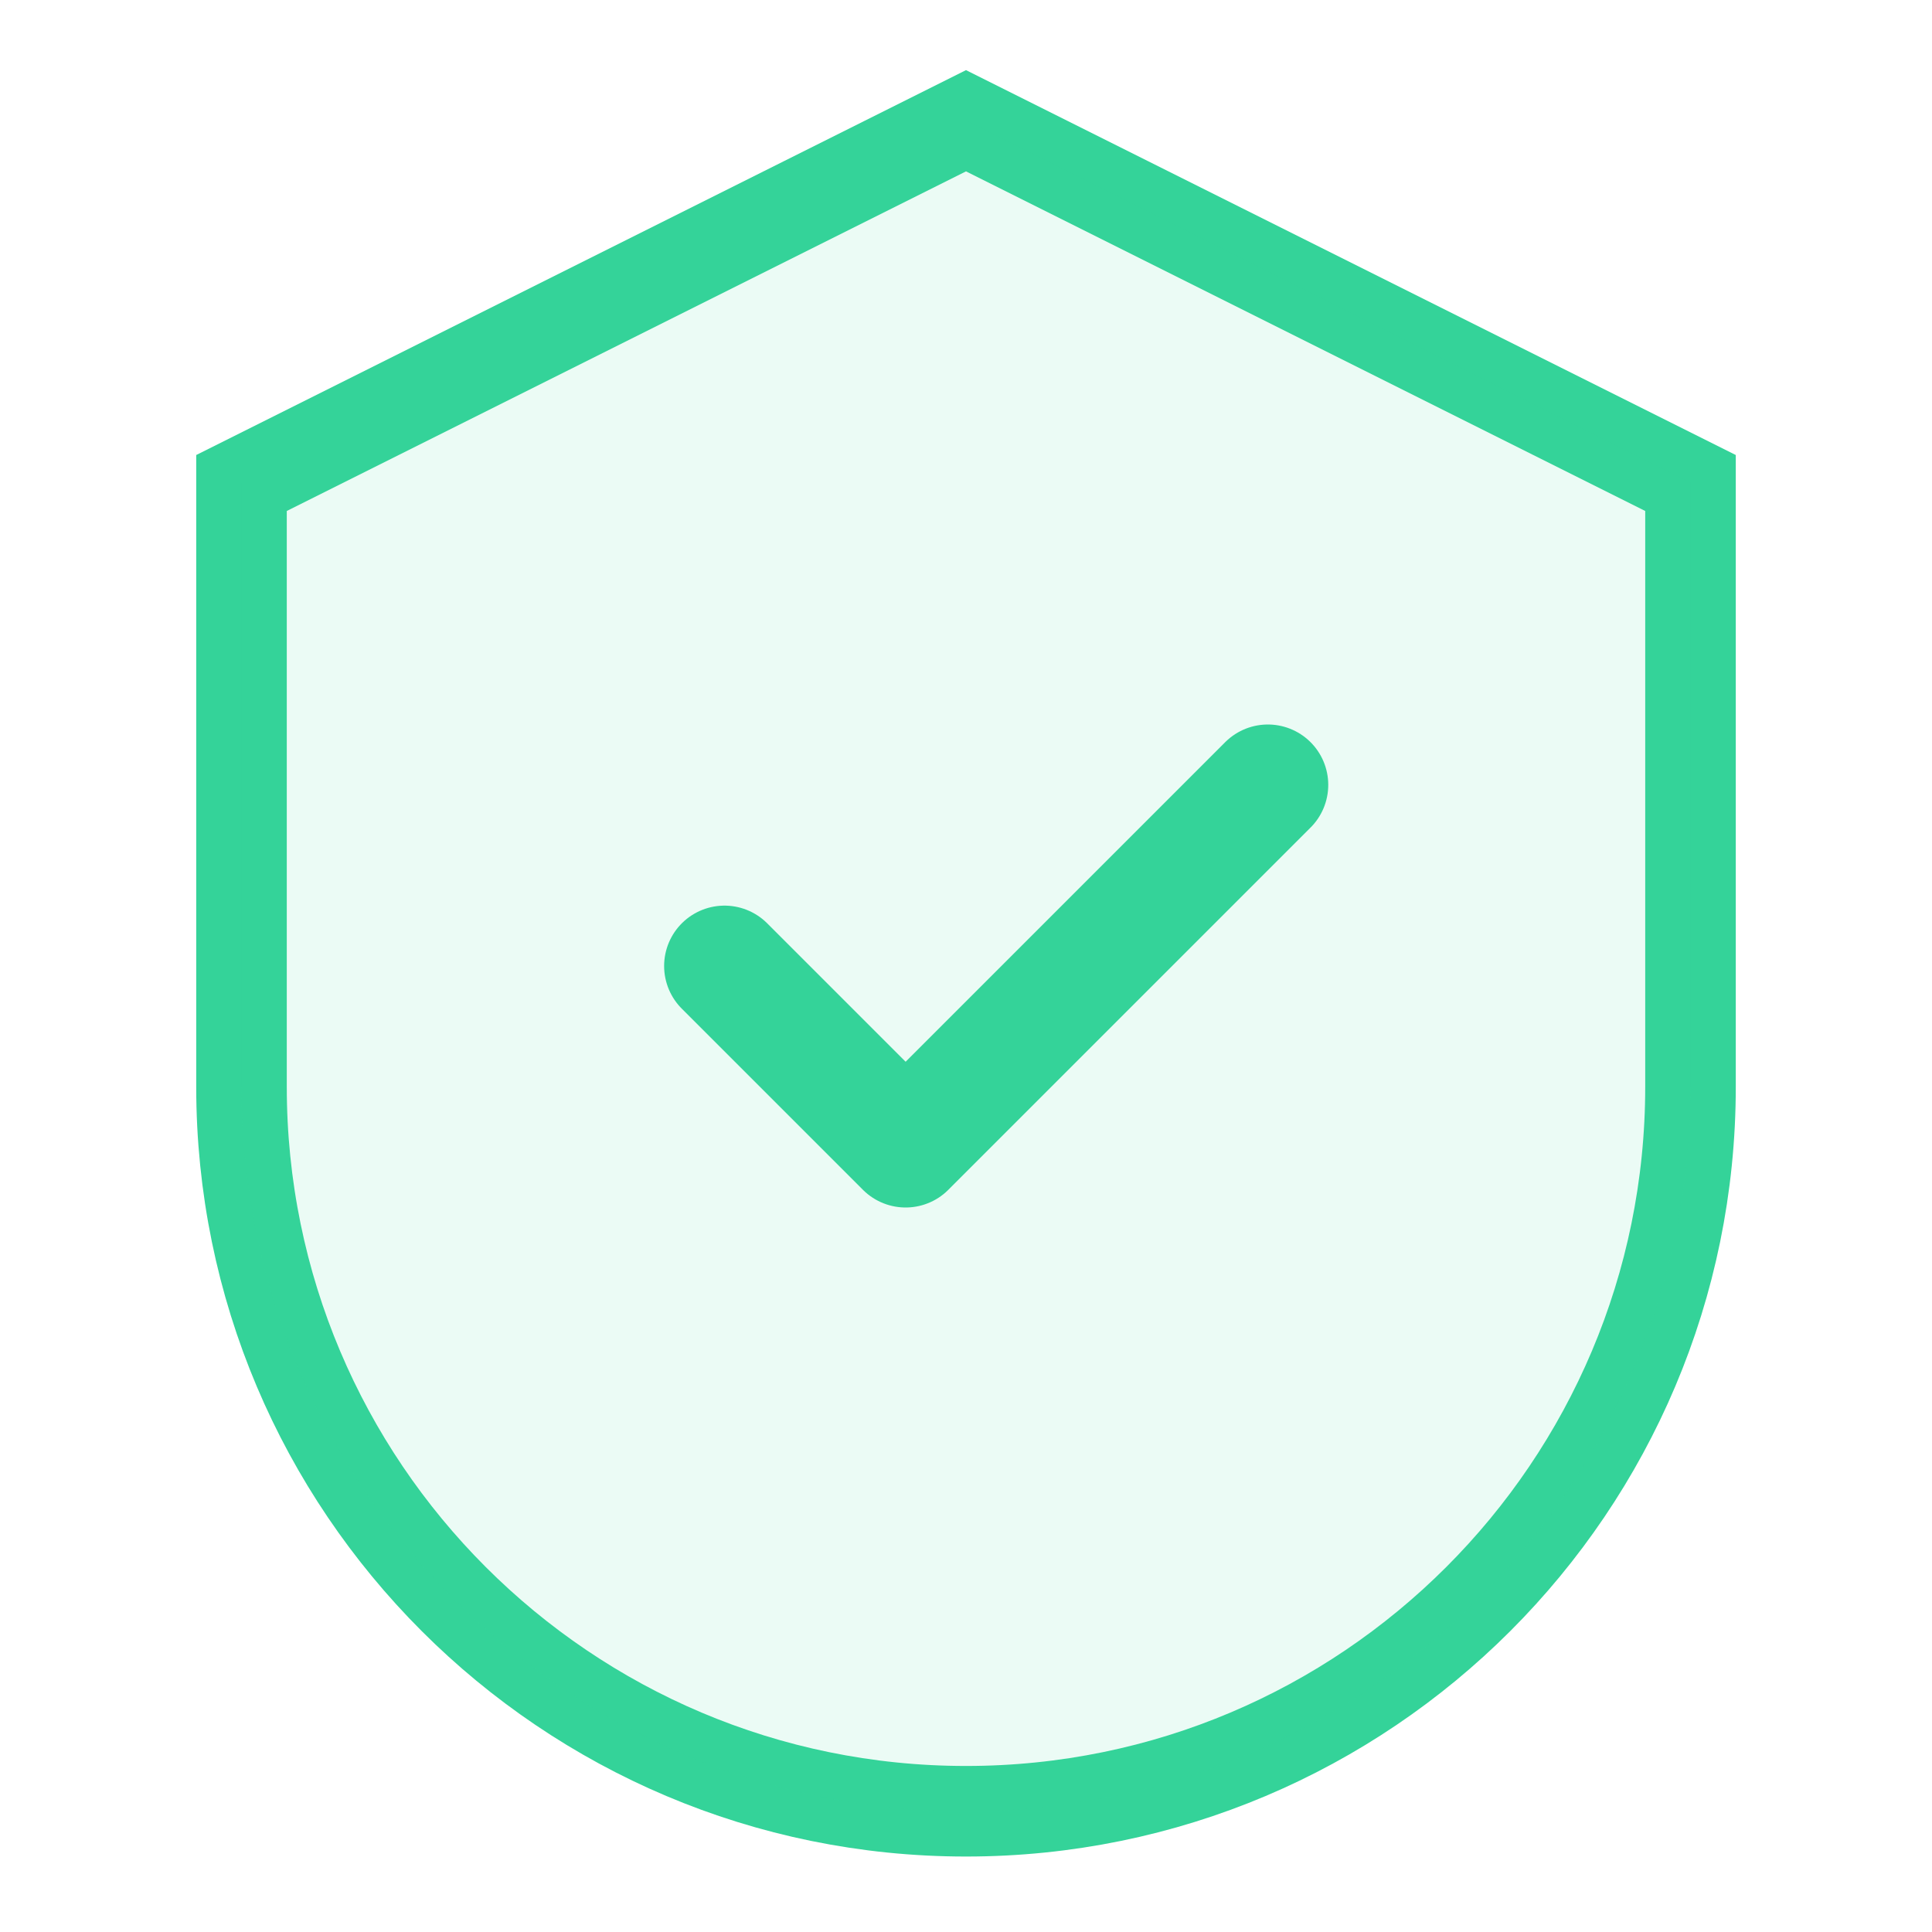
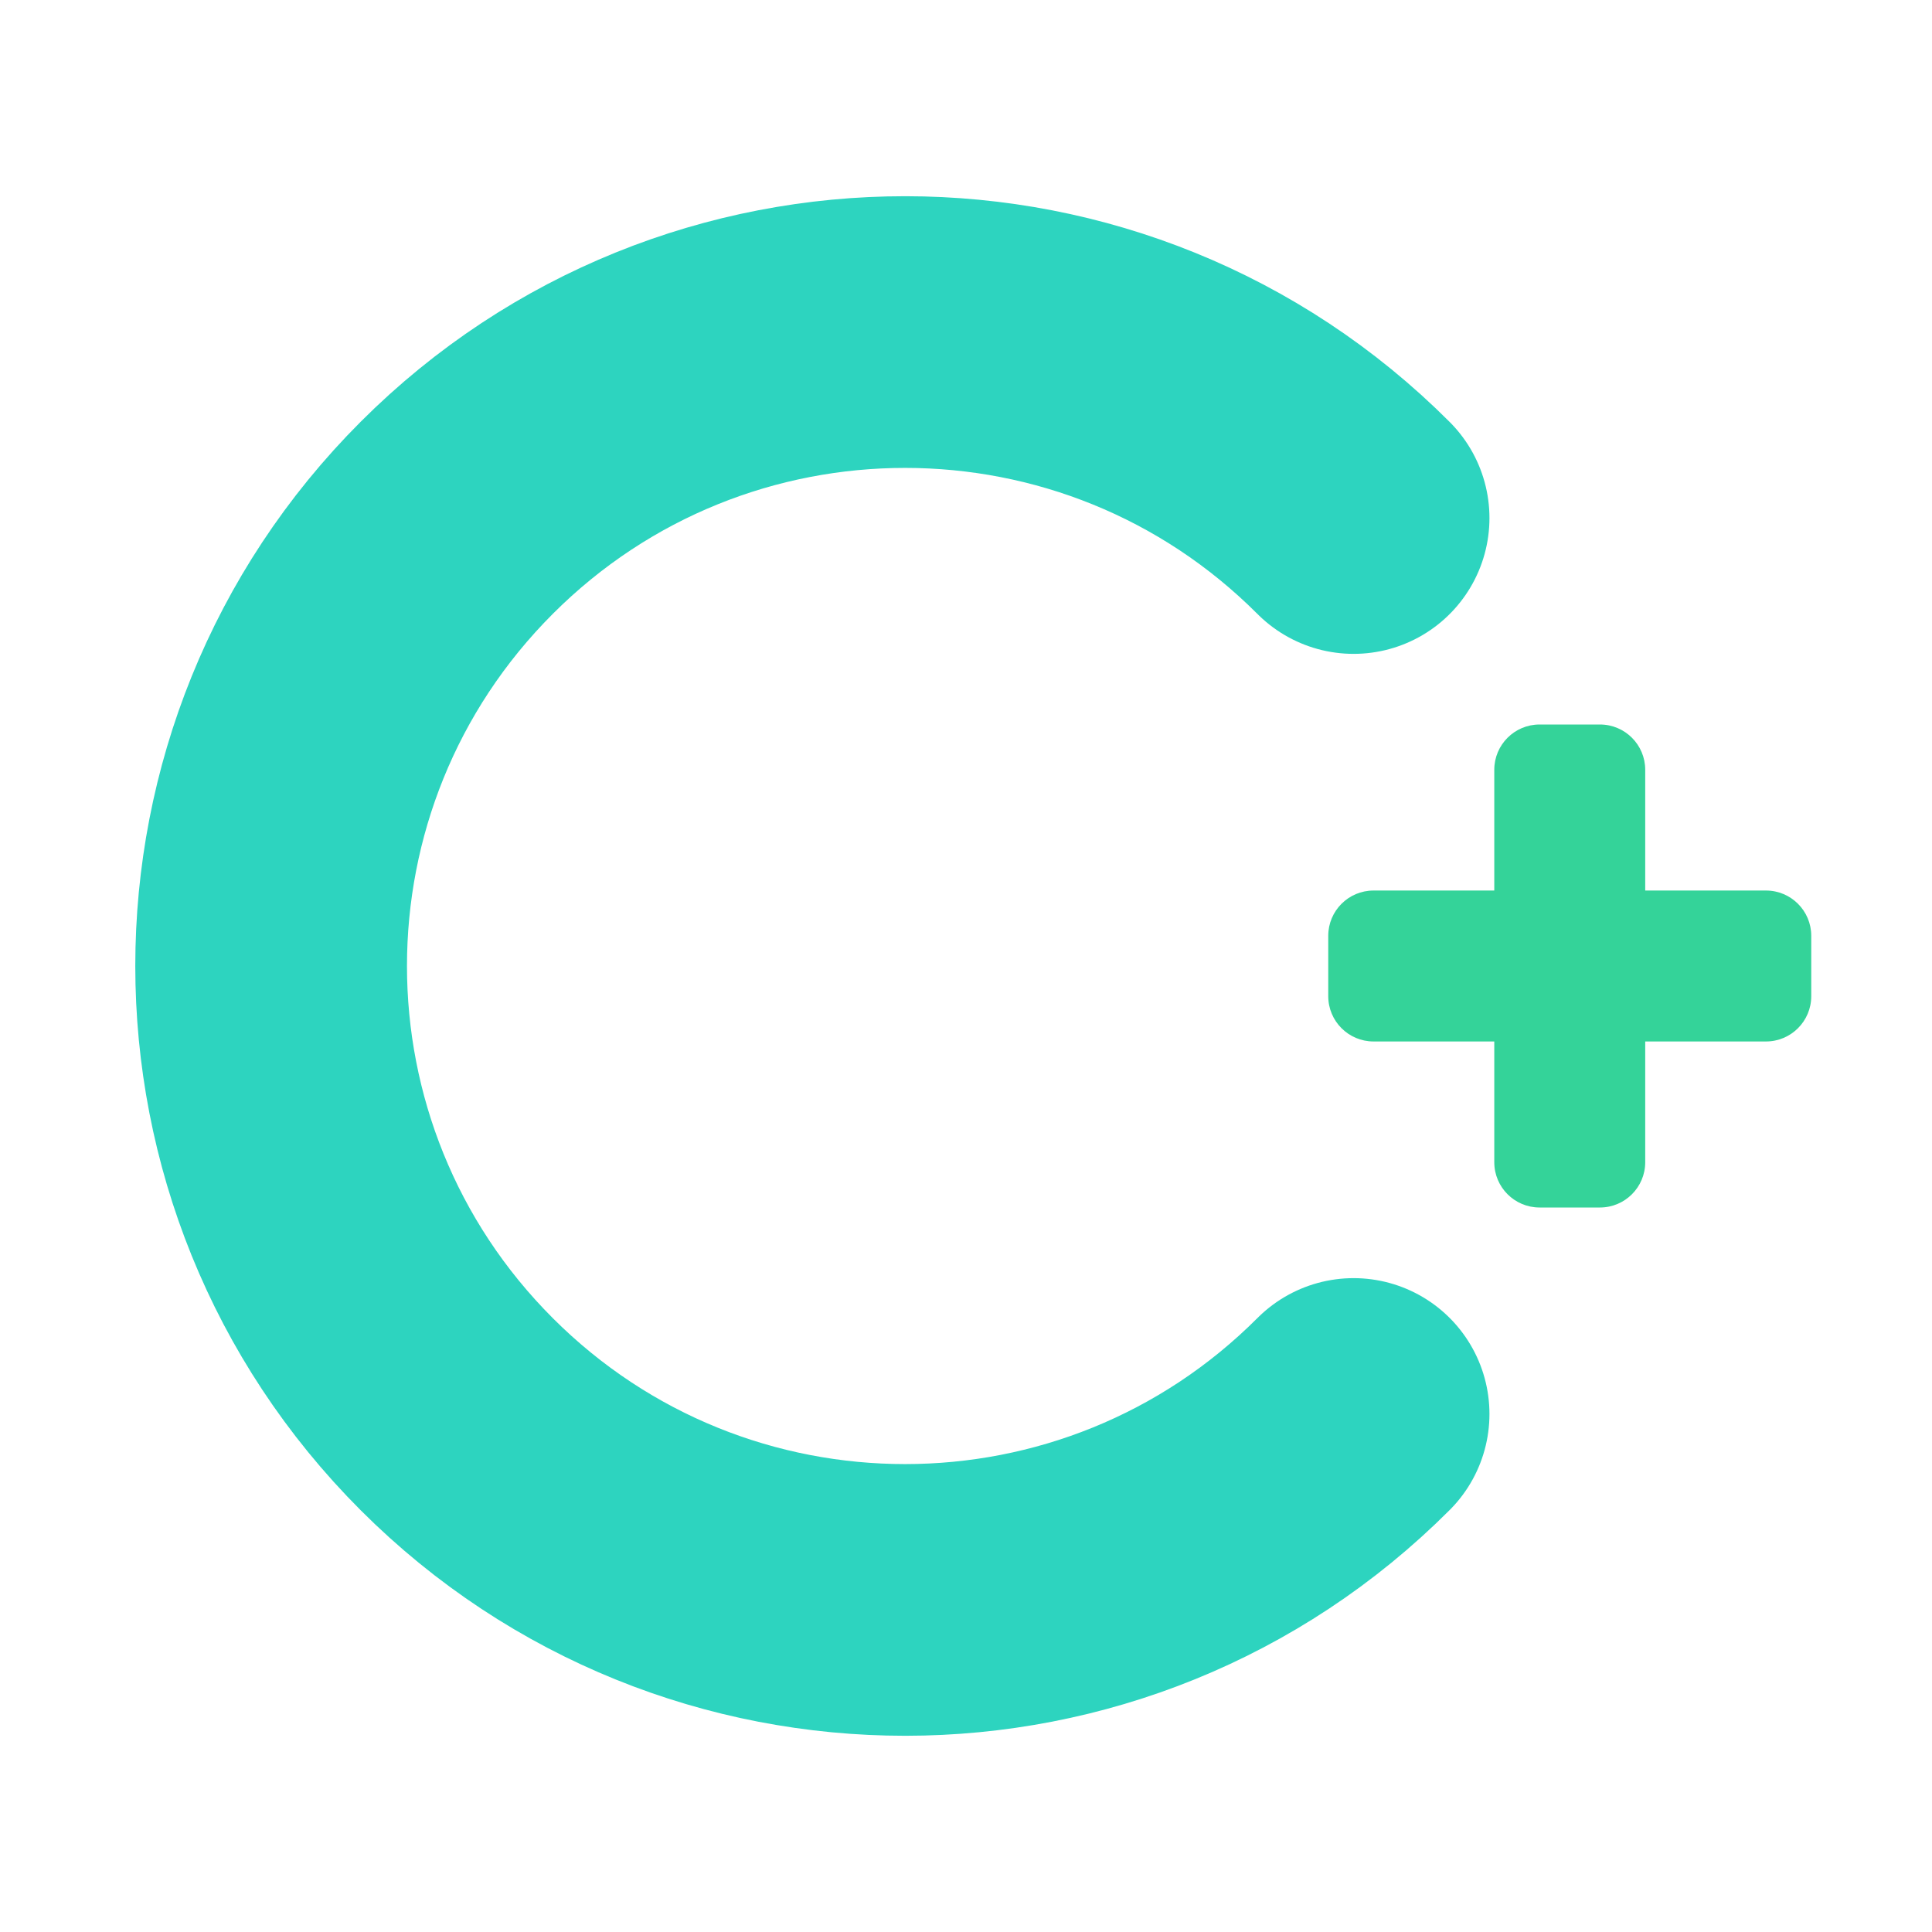
<svg xmlns="http://www.w3.org/2000/svg" viewBox="0 0 32 32" fill="none">
-   <path d="M16 2L28 8V18C28 24.627 22.627 30 16 30C9.373 30 4 24.627 4 18V8L16 2Z" stroke="#34d399" stroke-width="1.5" fill="none" />
-   <path d="M16 2L28 8V18C28 24.627 22.627 30 16 30C9.373 30 4 24.627 4 18V8L16 2Z" fill="#34d399" opacity="0.1" />
-   <path d="M12 16L15 19L21 13" stroke="#34d399" stroke-width="2" stroke-linecap="round" stroke-linejoin="round" />
+   <path d="M22.42 8.58A10.5 10.5 0 1 0 22.42 23.42" stroke="#2dd4bf" stroke-width="4.5" stroke-linecap="round" />
+   <g fill="#34d399">
+     <rect x="22" y="14.75" width="8" height="2.5" rx="0.75" />
+     <rect x="24.75" y="12" width="2.5" height="8" rx="0.75" />
+   </g>
</svg>
